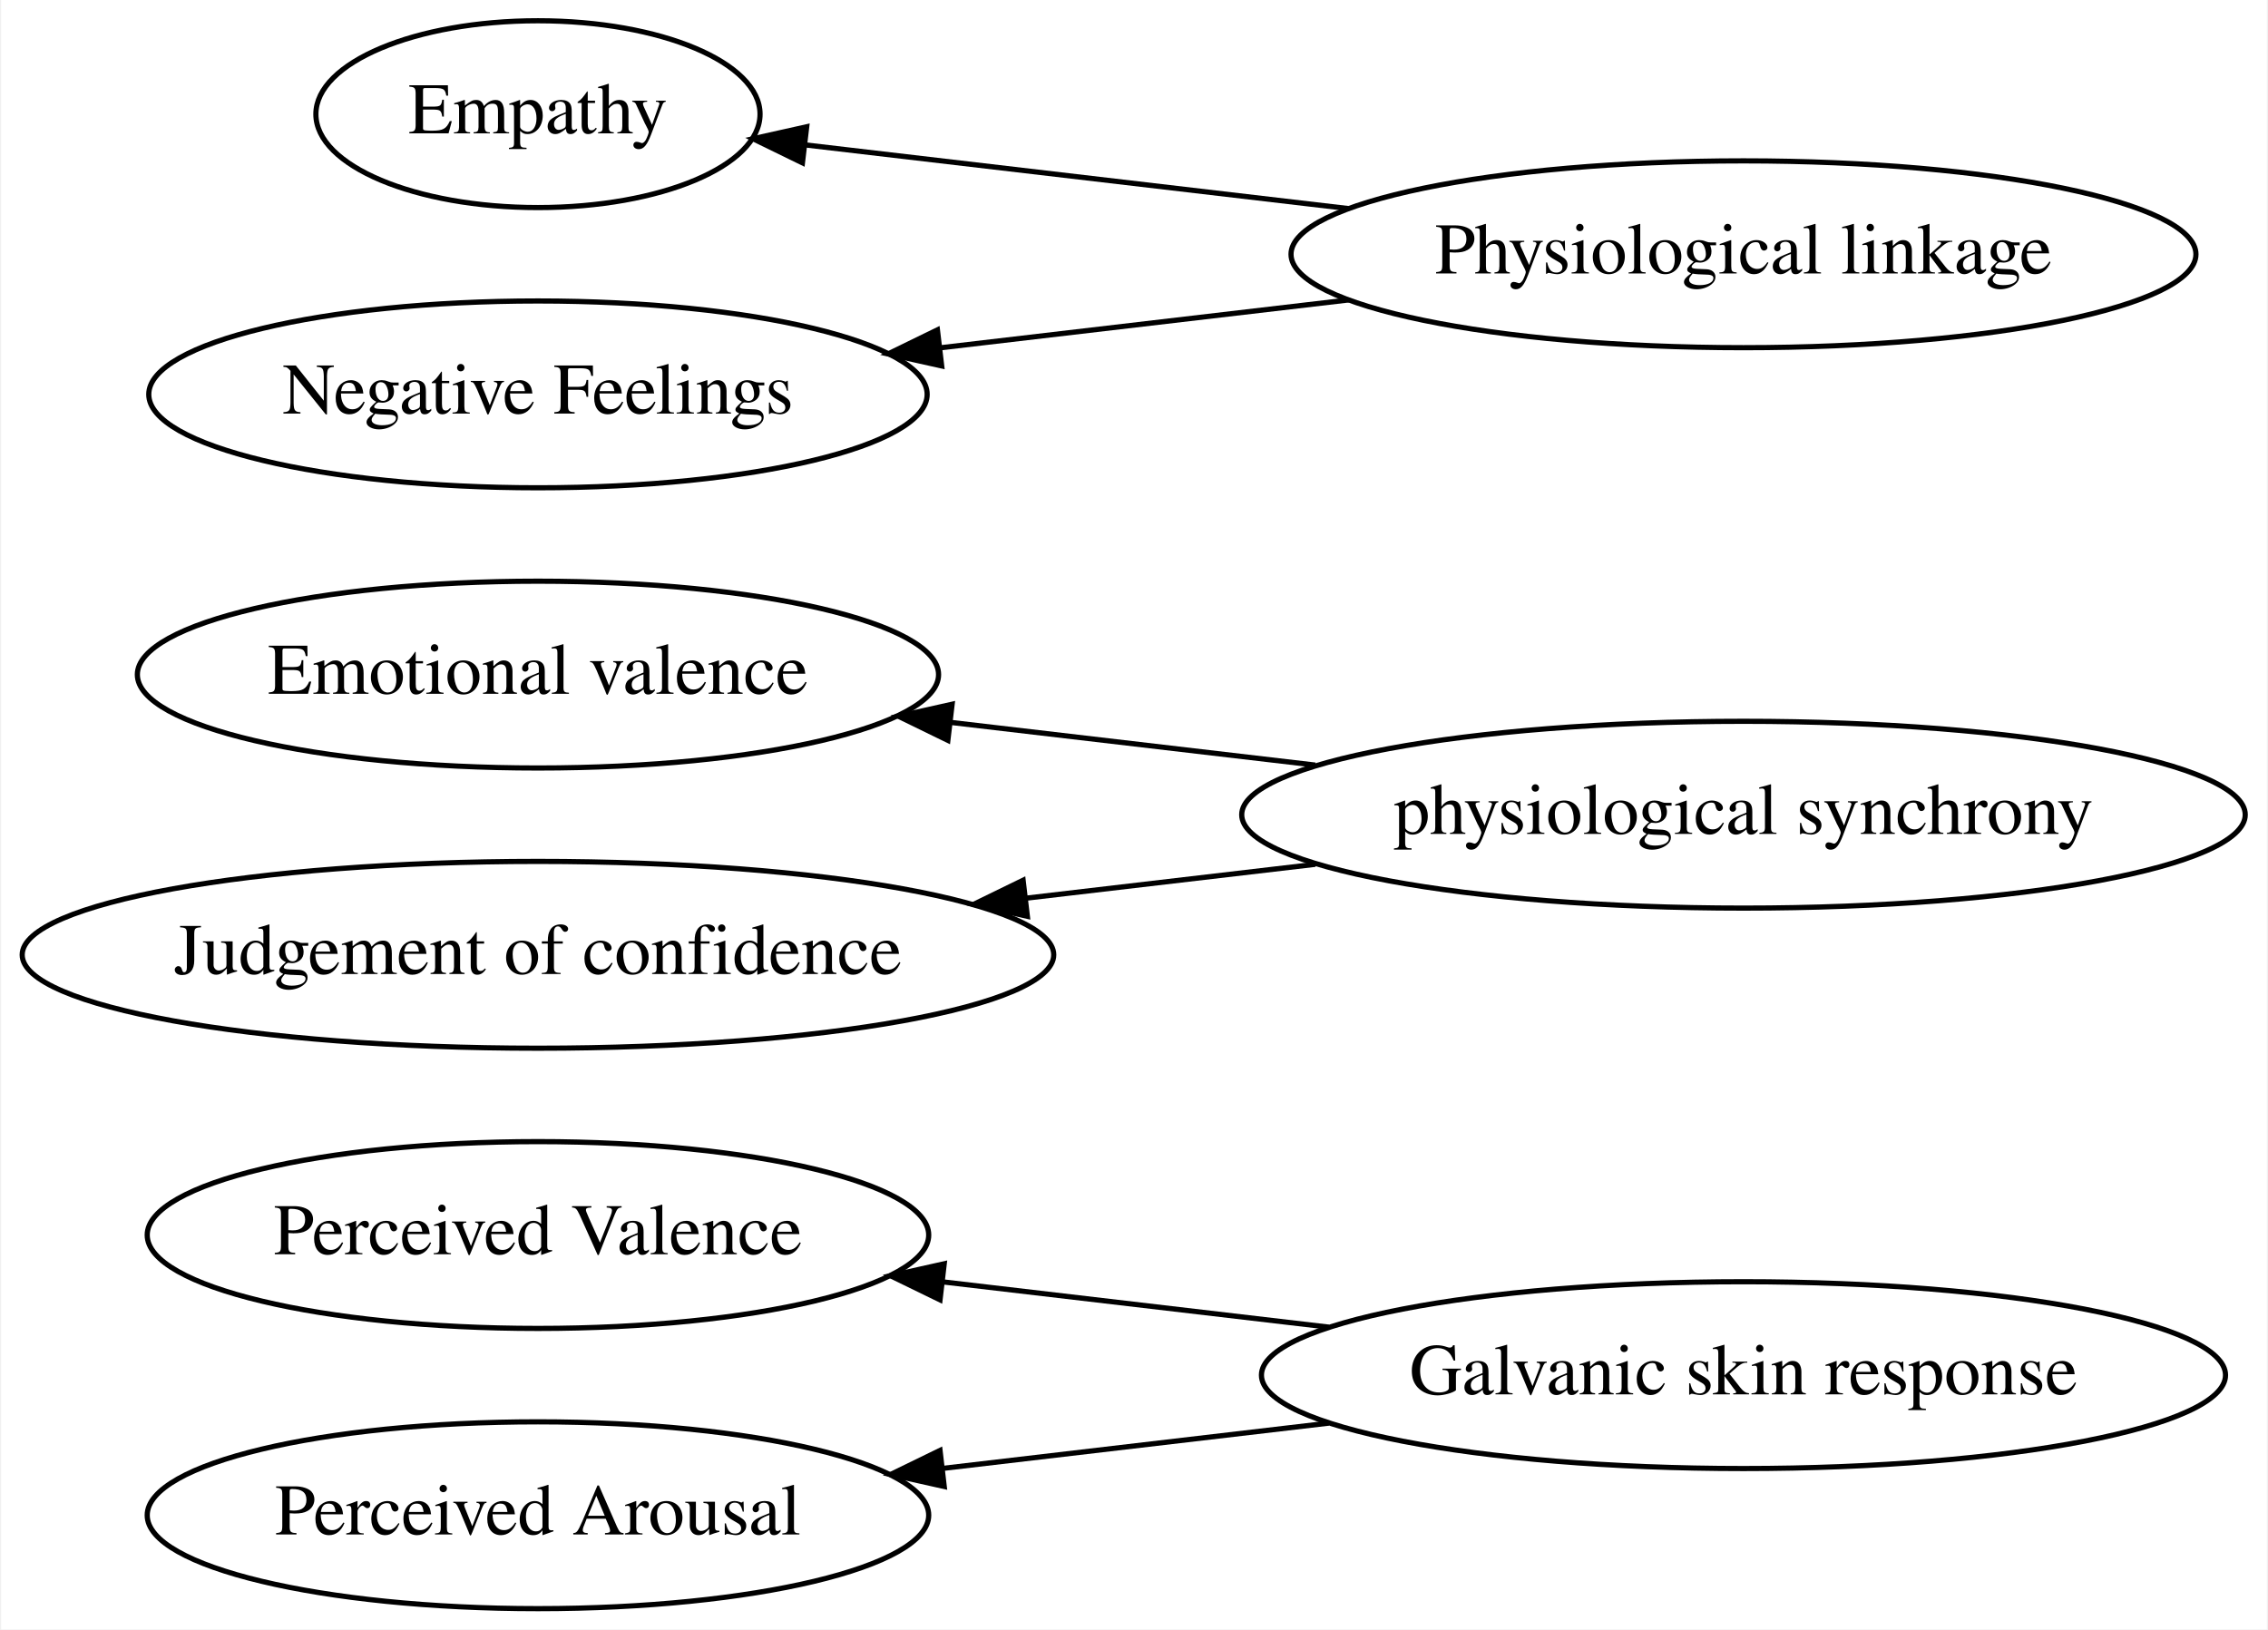
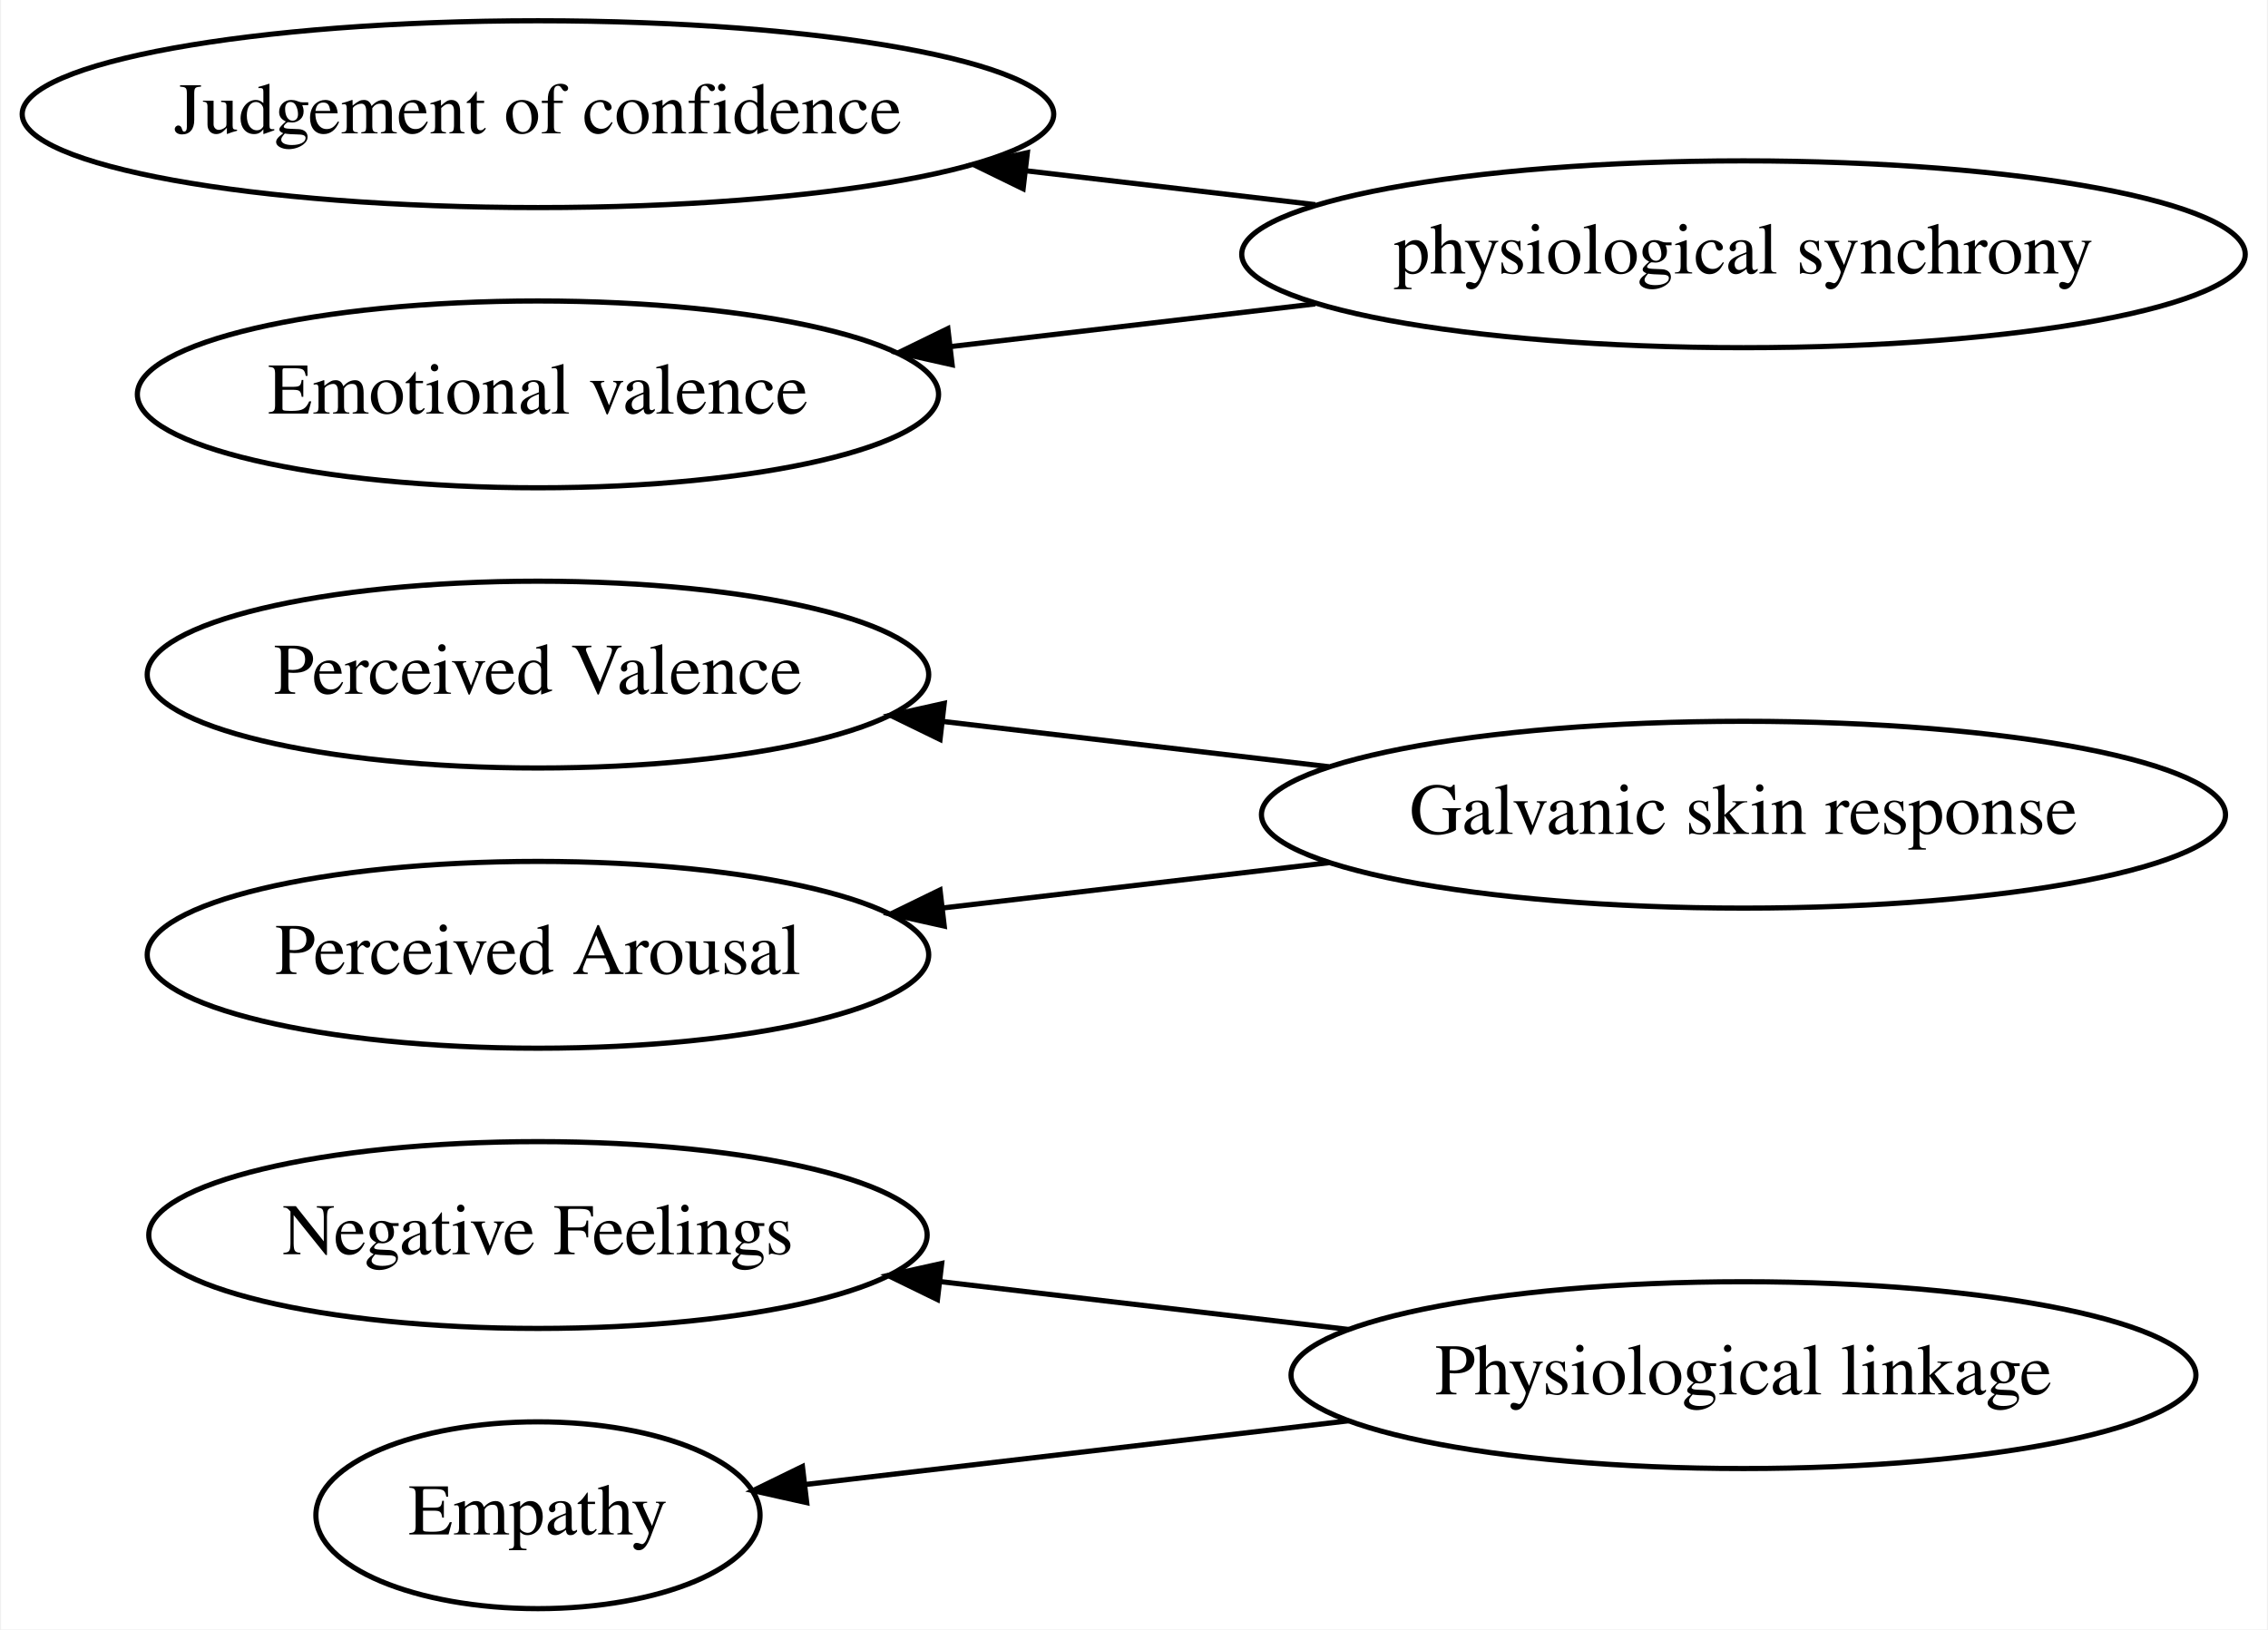
<svg xmlns="http://www.w3.org/2000/svg" xmlns:xlink="http://www.w3.org/1999/xlink" width="437pt" height="314pt" viewBox="0.00 0.00 436.57 314.00">
  <g id="graph0" class="graph" transform="scale(1 1) rotate(0) translate(4 310)">
    <polygon fill="white" stroke="transparent" points="-4,4 -4,-310 432.57,-310 432.57,4 -4,4" />
    <g id="node1" class="node">
      <g id="a_node1">
-         <a xlink:href="https://scholar.google.com/scholar?hl=en&amp;q=An%20Interactive%20Table%20for%20Supporting%20Participation%20Balance%20in%20Face-to-Face%20Collaborative%20Learning" xlink:title="Galvanic skin response">
-           <ellipse fill="none" stroke="black" cx="331.72" cy="-45" rx="92.88" ry="18" />
-           <text text-anchor="middle" x="331.72" y="-41.3" font-family="Times,serif" font-size="14.00">Galvanic skin response</text>
+         <a xlink:href="https://scholar.google.com/scholar?hl=en&amp;q=Physiological%20Linkage%20of%20Dyadic%20Gaming%20Experience" xlink:title="Physiological linkage">
+           <ellipse fill="none" stroke="black" cx="331.72" cy="-45" rx="87.18" ry="18" />
+           <text text-anchor="middle" x="331.72" y="-41.3" font-family="Times,serif" font-size="14.00">Physiological linkage</text>
        </a>
      </g>
    </g>
    <g id="node4" class="node">
-       <ellipse fill="none" stroke="black" cx="99.44" cy="-72" rx="75.29" ry="18" />
-       <text text-anchor="middle" x="99.44" y="-68.3" font-family="Times,serif" font-size="14.00">Perceived Valence</text>
+       <ellipse fill="none" stroke="black" cx="99.44" cy="-72" rx="74.99" ry="18" />
+       <text text-anchor="middle" x="99.44" y="-68.3" font-family="Times,serif" font-size="14.00">Negative Feelings</text>
    </g>
-     <g id="edge3" class="edge">
-       <path fill="none" stroke="black" d="M251.8,-54.25C227.76,-57.07 201.38,-60.17 177.46,-62.97" />
-       <polygon fill="black" stroke="black" points="176.91,-59.51 167.38,-64.15 177.72,-66.46 176.91,-59.51" />
+     <g id="edge2" class="edge">
+       <path fill="none" stroke="black" d="M255.64,-53.8C230.38,-56.77 202.18,-60.07 176.82,-63.04" />
+       <polygon fill="black" stroke="black" points="176.41,-59.57 166.89,-64.21 177.23,-66.52 176.41,-59.57" />
    </g>
-     <g id="node9" class="node">
-       <ellipse fill="none" stroke="black" cx="99.44" cy="-18" rx="75.29" ry="18" />
-       <text text-anchor="middle" x="99.44" y="-14.3" font-family="Times,serif" font-size="14.00">Perceived Arousal</text>
+     <g id="node7" class="node">
+       <ellipse fill="none" stroke="black" cx="99.44" cy="-18" rx="42.79" ry="18" />
+       <text text-anchor="middle" x="99.44" y="-14.3" font-family="Times,serif" font-size="14.00">Empathy</text>
    </g>
-     <g id="edge4" class="edge">
-       <path fill="none" stroke="black" d="M251.8,-35.75C227.76,-32.93 201.38,-29.83 177.46,-27.03" />
-       <polygon fill="black" stroke="black" points="177.72,-23.54 167.38,-25.85 176.91,-30.49 177.72,-23.54" />
+     <g id="edge1" class="edge">
+       <path fill="none" stroke="black" d="M255.64,-36.2C221.32,-32.17 181.59,-27.51 150.91,-23.92" />
+       <polygon fill="black" stroke="black" points="151.22,-20.43 140.88,-22.74 150.4,-27.38 151.22,-20.43" />
    </g>
    <g id="node2" class="node">
      <g id="a_node2">
-         <a xlink:href="https://scholar.google.com/scholar?hl=en&amp;q=An%20Interactive%20Table%20for%20Supporting%20Participation%20Balance%20in%20Face-to-Face%20Collaborative%20Learning" xlink:title="physiological synchrony">
-           <ellipse fill="none" stroke="black" cx="331.72" cy="-153" rx="96.68" ry="18" />
-           <text text-anchor="middle" x="331.72" y="-149.3" font-family="Times,serif" font-size="14.00">physiological synchrony</text>
-         </a>
-       </g>
-     </g>
-     <g id="node6" class="node">
-       <ellipse fill="none" stroke="black" cx="99.44" cy="-180" rx="77.19" ry="18" />
-       <text text-anchor="middle" x="99.44" y="-176.3" font-family="Times,serif" font-size="14.00">Emotional valence</text>
-     </g>
-     <g id="edge6" class="edge">
-       <path fill="none" stroke="black" d="M249.21,-162.56C226.43,-165.23 201.73,-168.12 179.12,-170.77" />
-       <polygon fill="black" stroke="black" points="178.42,-167.33 168.9,-171.97 179.24,-174.29 178.42,-167.33" />
-     </g>
-     <g id="node8" class="node">
-       <ellipse fill="none" stroke="black" cx="99.44" cy="-126" rx="99.38" ry="18" />
-       <text text-anchor="middle" x="99.44" y="-122.3" font-family="Times,serif" font-size="14.00">Judgement of confidence</text>
-     </g>
-     <g id="edge5" class="edge">
-       <path fill="none" stroke="black" d="M249.21,-143.44C231.2,-141.33 211.98,-139.08 193.55,-136.92" />
-       <polygon fill="black" stroke="black" points="193.74,-133.42 183.4,-135.73 192.92,-140.37 193.74,-133.42" />
-     </g>
-     <g id="node3" class="node">
-       <g id="a_node3">
-         <a xlink:href="https://scholar.google.com/scholar?hl=en&amp;q=An%20Interactive%20Table%20for%20Supporting%20Participation%20Balance%20in%20Face-to-Face%20Collaborative%20Learning" xlink:title="Physiological linkage">
-           <ellipse fill="none" stroke="black" cx="331.72" cy="-261" rx="87.18" ry="18" />
-           <text text-anchor="middle" x="331.72" y="-257.3" font-family="Times,serif" font-size="14.00">Physiological linkage</text>
+         <a xlink:href="https://scholar.google.com/scholar?hl=en&amp;q=Modeling%20Team-level%20Multimodal%20Dynamics%20during%20Multiparty%20Collaboration" xlink:title="Galvanic skin response">
+           <ellipse fill="none" stroke="black" cx="331.72" cy="-153" rx="92.88" ry="18" />
+           <text text-anchor="middle" x="331.72" y="-149.3" font-family="Times,serif" font-size="14.00">Galvanic skin response</text>
        </a>
      </g>
    </g>
    <g id="node5" class="node">
-       <ellipse fill="none" stroke="black" cx="99.44" cy="-288" rx="42.79" ry="18" />
-       <text text-anchor="middle" x="99.44" y="-284.3" font-family="Times,serif" font-size="14.00">Empathy</text>
+       <ellipse fill="none" stroke="black" cx="99.44" cy="-180" rx="75.29" ry="18" />
+       <text text-anchor="middle" x="99.44" y="-176.3" font-family="Times,serif" font-size="14.00">Perceived Valence</text>
    </g>
-     <g id="edge1" class="edge">
-       <path fill="none" stroke="black" d="M255.64,-269.8C221.32,-273.83 181.59,-278.49 150.91,-282.08" />
-       <polygon fill="black" stroke="black" points="150.4,-278.62 140.88,-283.26 151.22,-285.57 150.4,-278.62" />
+     <g id="edge3" class="edge">
+       <path fill="none" stroke="black" d="M251.8,-162.25C227.76,-165.07 201.38,-168.17 177.46,-170.97" />
+       <polygon fill="black" stroke="black" points="176.91,-167.51 167.38,-172.15 177.72,-174.46 176.91,-167.51" />
    </g>
-     <g id="node7" class="node">
-       <ellipse fill="none" stroke="black" cx="99.44" cy="-234" rx="74.99" ry="18" />
-       <text text-anchor="middle" x="99.44" y="-230.3" font-family="Times,serif" font-size="14.00">Negative Feelings</text>
+     <g id="node6" class="node">
+       <ellipse fill="none" stroke="black" cx="99.44" cy="-126" rx="75.29" ry="18" />
+       <text text-anchor="middle" x="99.44" y="-122.3" font-family="Times,serif" font-size="14.00">Perceived Arousal</text>
    </g>
-     <g id="edge2" class="edge">
-       <path fill="none" stroke="black" d="M255.64,-252.2C230.38,-249.23 202.18,-245.93 176.82,-242.96" />
-       <polygon fill="black" stroke="black" points="177.23,-239.48 166.89,-241.79 176.41,-246.43 177.23,-239.48" />
+     <g id="edge4" class="edge">
+       <path fill="none" stroke="black" d="M251.8,-143.75C227.76,-140.93 201.38,-137.83 177.46,-135.03" />
+       <polygon fill="black" stroke="black" points="177.72,-131.54 167.38,-133.85 176.91,-138.49 177.72,-131.54" />
+     </g>
+     <g id="node3" class="node">
+       <g id="a_node3">
+         <a xlink:href="https://scholar.google.com/scholar?hl=en&amp;q=What%20does%20physiological%20synchrony%20reveal%20about%20metacognitive%20experiences%20and%20group%20performance?" xlink:title="physiological synchrony">
+           <ellipse fill="none" stroke="black" cx="331.72" cy="-261" rx="96.68" ry="18" />
+           <text text-anchor="middle" x="331.72" y="-257.3" font-family="Times,serif" font-size="14.00">physiological synchrony</text>
+         </a>
+       </g>
+     </g>
+     <g id="node8" class="node">
+       <ellipse fill="none" stroke="black" cx="99.44" cy="-288" rx="99.38" ry="18" />
+       <text text-anchor="middle" x="99.44" y="-284.3" font-family="Times,serif" font-size="14.00">Judgement of confidence</text>
+     </g>
+     <g id="edge5" class="edge">
+       <path fill="none" stroke="black" d="M249.21,-270.56C231.2,-272.67 211.98,-274.92 193.55,-277.08" />
+       <polygon fill="black" stroke="black" points="192.92,-273.63 183.4,-278.27 193.74,-280.58 192.92,-273.63" />
+     </g>
+     <g id="node9" class="node">
+       <ellipse fill="none" stroke="black" cx="99.44" cy="-234" rx="77.19" ry="18" />
+       <text text-anchor="middle" x="99.44" y="-230.3" font-family="Times,serif" font-size="14.00">Emotional valence</text>
+     </g>
+     <g id="edge6" class="edge">
+       <path fill="none" stroke="black" d="M249.21,-251.44C226.43,-248.77 201.73,-245.88 179.12,-243.23" />
+       <polygon fill="black" stroke="black" points="179.24,-239.71 168.9,-242.03 178.42,-246.67 179.24,-239.71" />
    </g>
  </g>
</svg>
